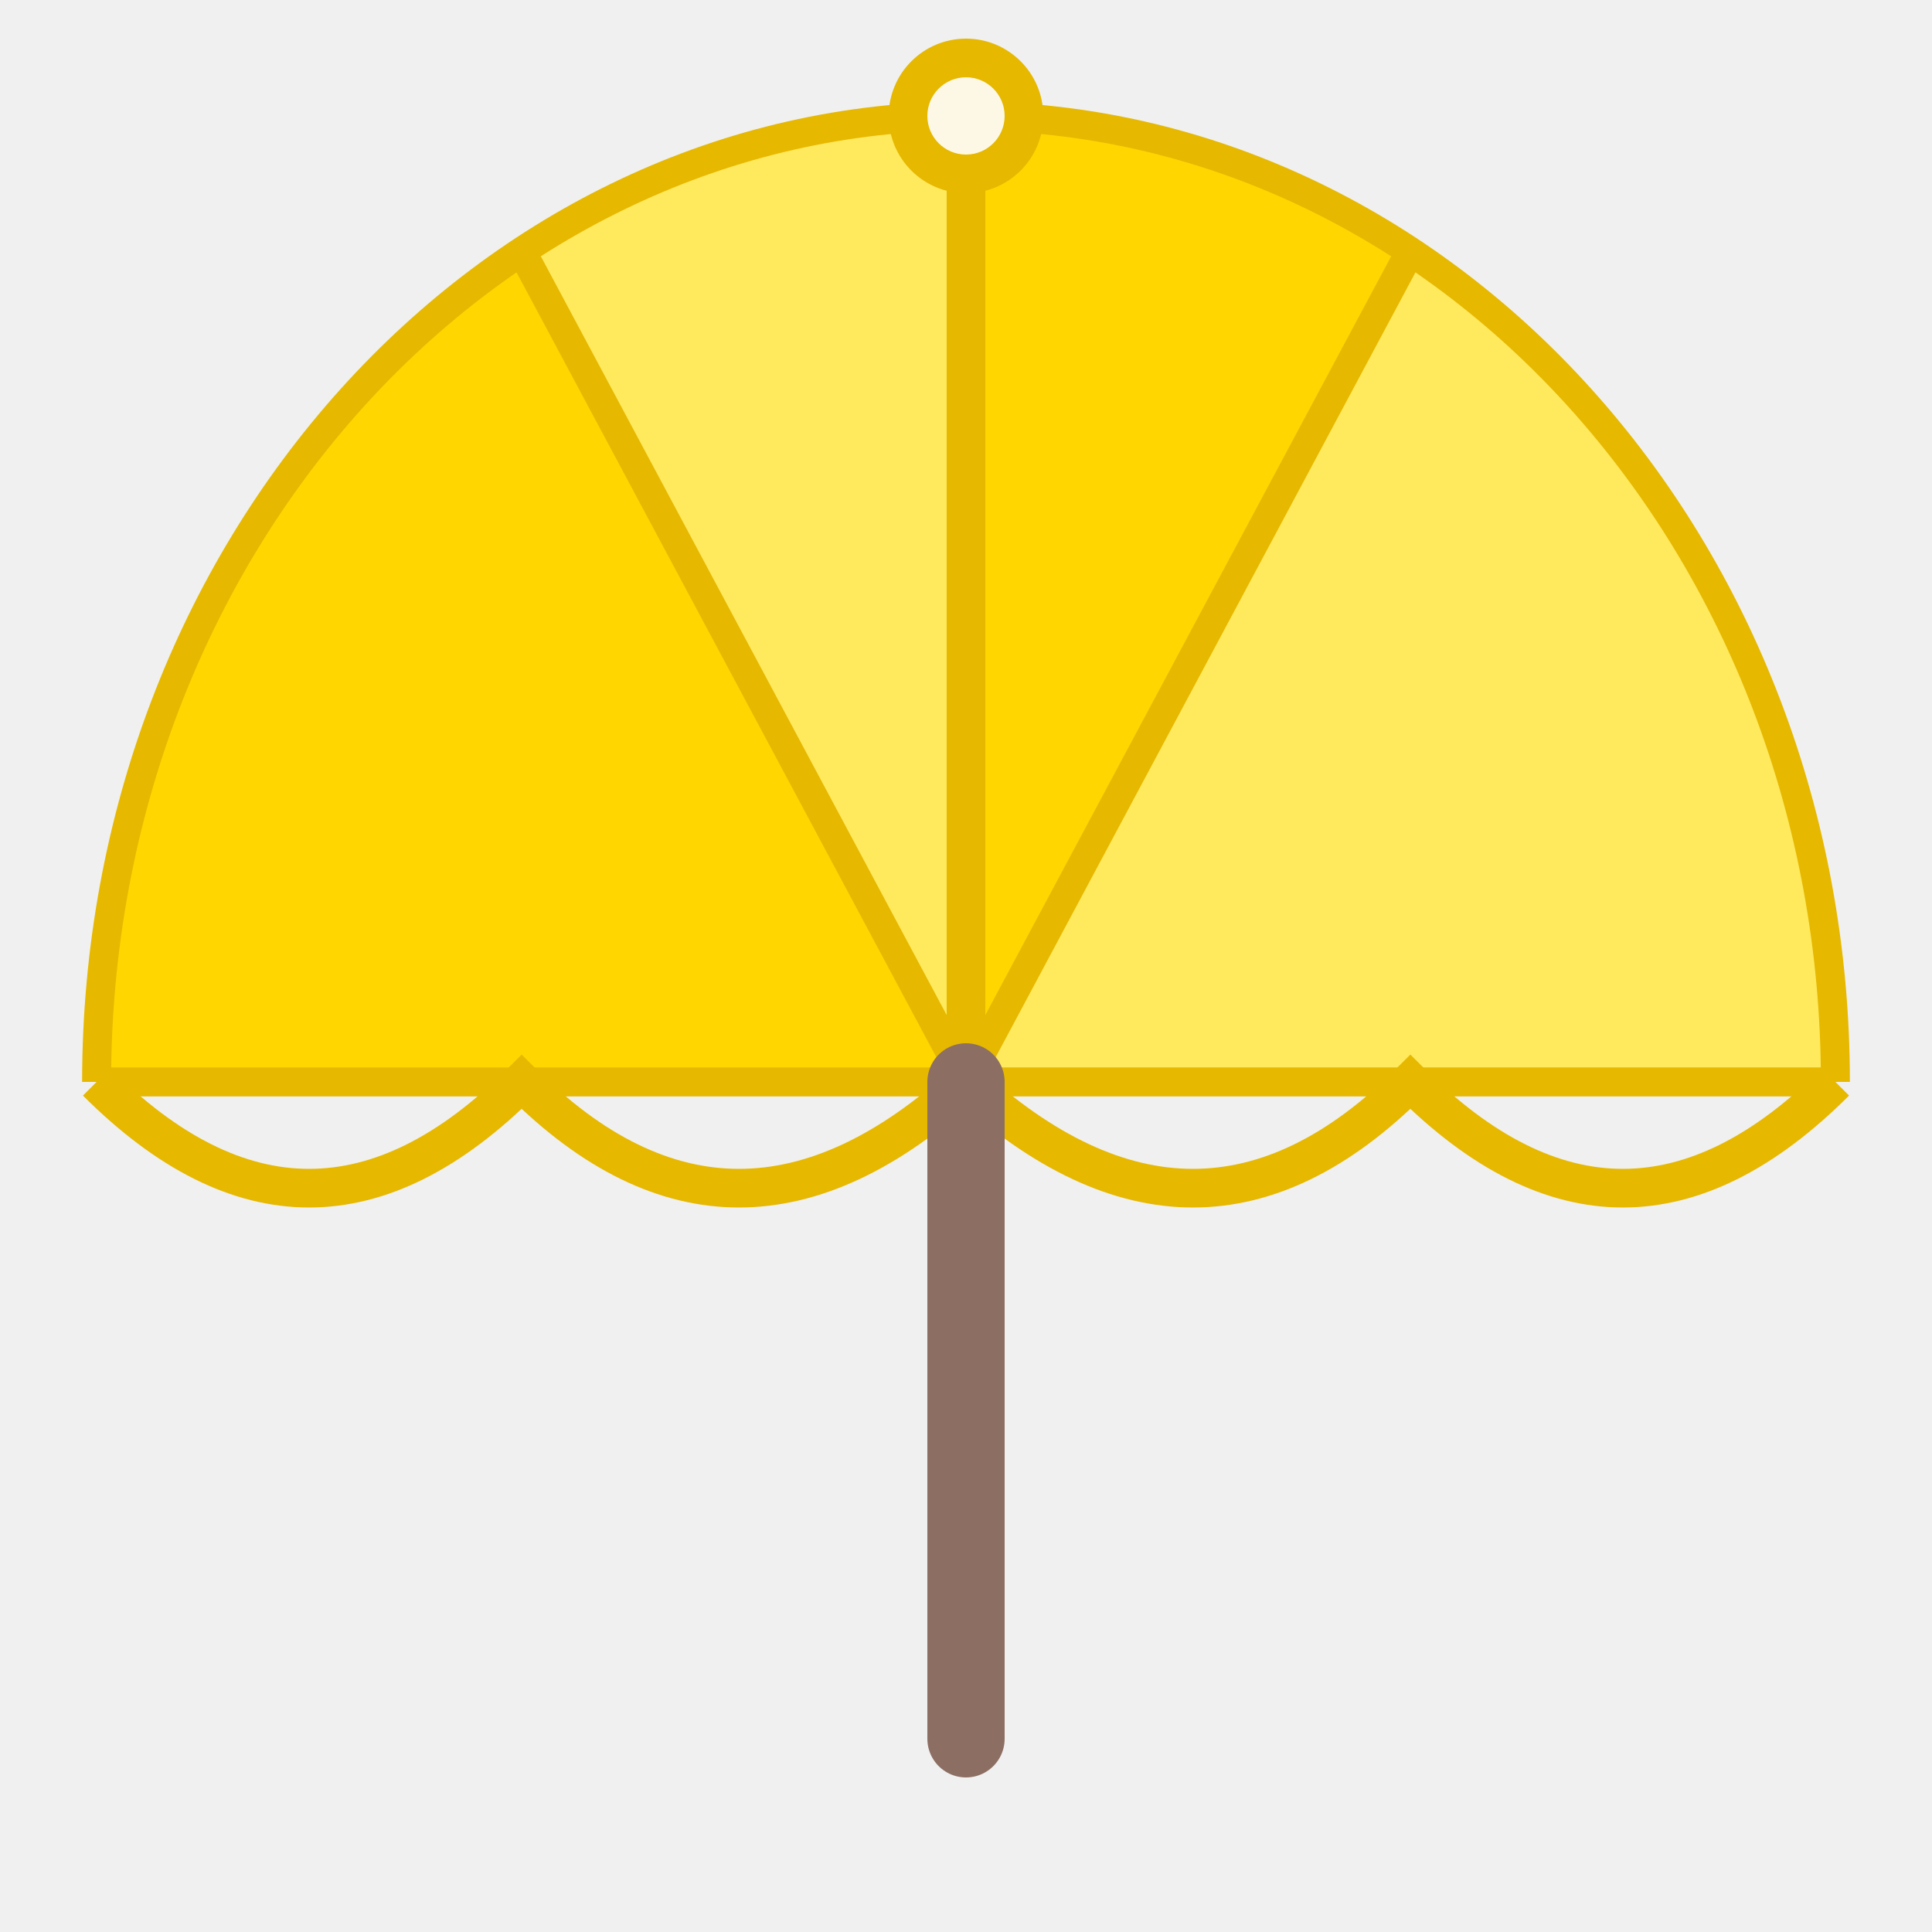
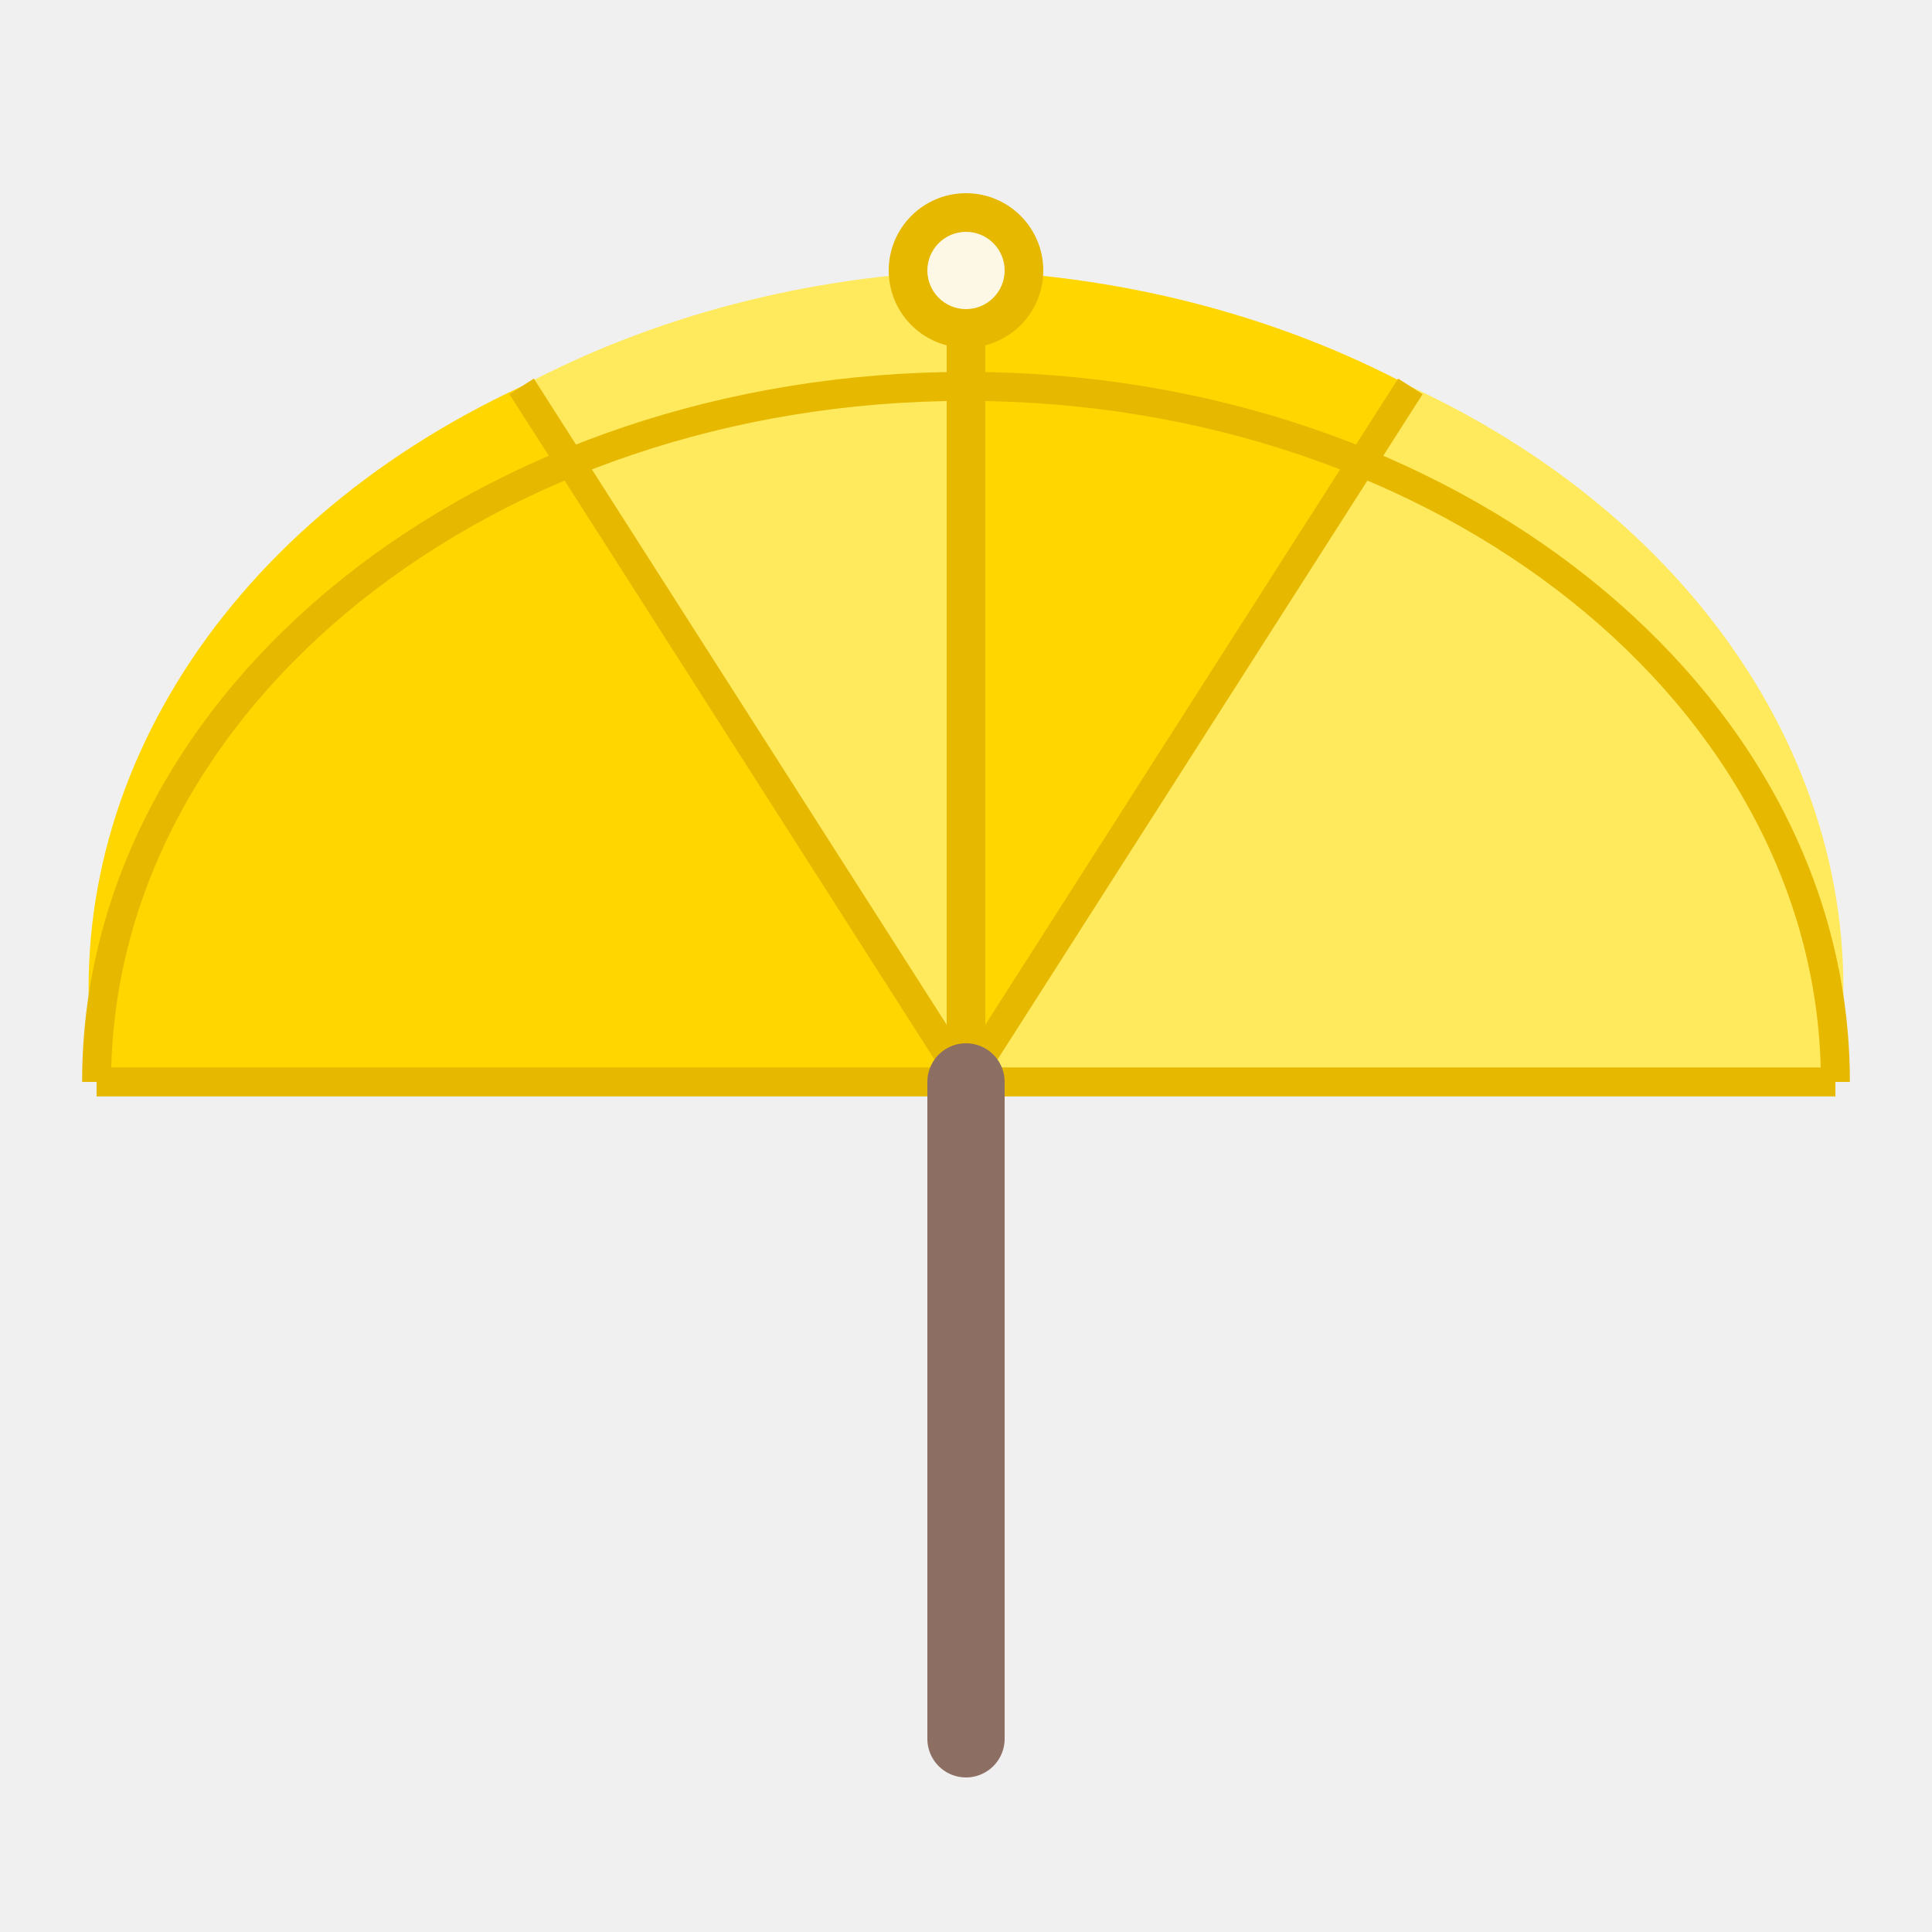
<svg xmlns="http://www.w3.org/2000/svg" viewBox="0 0 100 100">
-   <path d="M50,56 L5,56 A45,50 0 0,1 27,13 Z" fill="#FFD600" />
-   <path d="M50,56 L27,13 A45,50 0 0,1 50,6 Z" fill="#FFE95C" />
-   <path d="M50,56 L50,6 A45,50 0 0,1 73,13 Z" fill="#FFD600" />
-   <path d="M50,56 L73,13 A45,50 0 0,1 95,56 Z" fill="#FFE95C" />
-   <path d="M5,56 A45,50 0 0,1 95,56" fill="none" stroke="#E6B800" stroke-width="1.5" />
+   <path d="M50,56 L5,56 A45,36 0 0,1 27,20 Z" fill="#FFD600" />
+   <path d="M50,56 L27,20 A45,36 0 0,1 50,14 Z" fill="#FFE95C" />
+   <path d="M50,56 L50,14 A45,36 0 0,1 73,20 Z" fill="#FFD600" />
+   <path d="M50,56 L73,20 A45,36 0 0,1 95,56 Z" fill="#FFE95C" />
+   <path d="M5,56 A45,36 0 0,1 95,56" fill="none" stroke="#E6B800" stroke-width="1.5" />
  <line x1="50" y1="56" x2="5" y2="56" stroke="#E6B800" stroke-width="1.5" />
-   <line x1="50" y1="56" x2="27" y2="13" stroke="#E6B800" stroke-width="1.5" />
-   <line x1="50" y1="56" x2="50" y2="6" stroke="#E6B800" stroke-width="2" />
-   <line x1="50" y1="56" x2="73" y2="13" stroke="#E6B800" stroke-width="1.5" />
+   <line x1="50" y1="56" x2="27" y2="20" stroke="#E6B800" stroke-width="1.5" />
+   <line x1="50" y1="56" x2="50" y2="14" stroke="#E6B800" stroke-width="2" />
+   <line x1="50" y1="56" x2="73" y2="20" stroke="#E6B800" stroke-width="1.5" />
  <line x1="50" y1="56" x2="95" y2="56" stroke="#E6B800" stroke-width="1.5" />
-   <path d="M5,56 Q16,67 27,56 Q38,67 50,56 Q62,67 73,56 Q84,67 95,56" fill="none" stroke="#E6B800" stroke-width="2" />
  <line x1="50" y1="56" x2="50" y2="90" stroke="#8D6E63" stroke-width="4" stroke-linecap="round" />
-   <circle cx="50" cy="6" r="4" fill="#E6B800" />
-   <circle cx="50" cy="6" r="2" fill="white" opacity="0.9" />
+   <circle cx="50" cy="14" r="4" fill="#E6B800" />
+   <circle cx="50" cy="14" r="2" fill="white" opacity="0.9" />
</svg>
